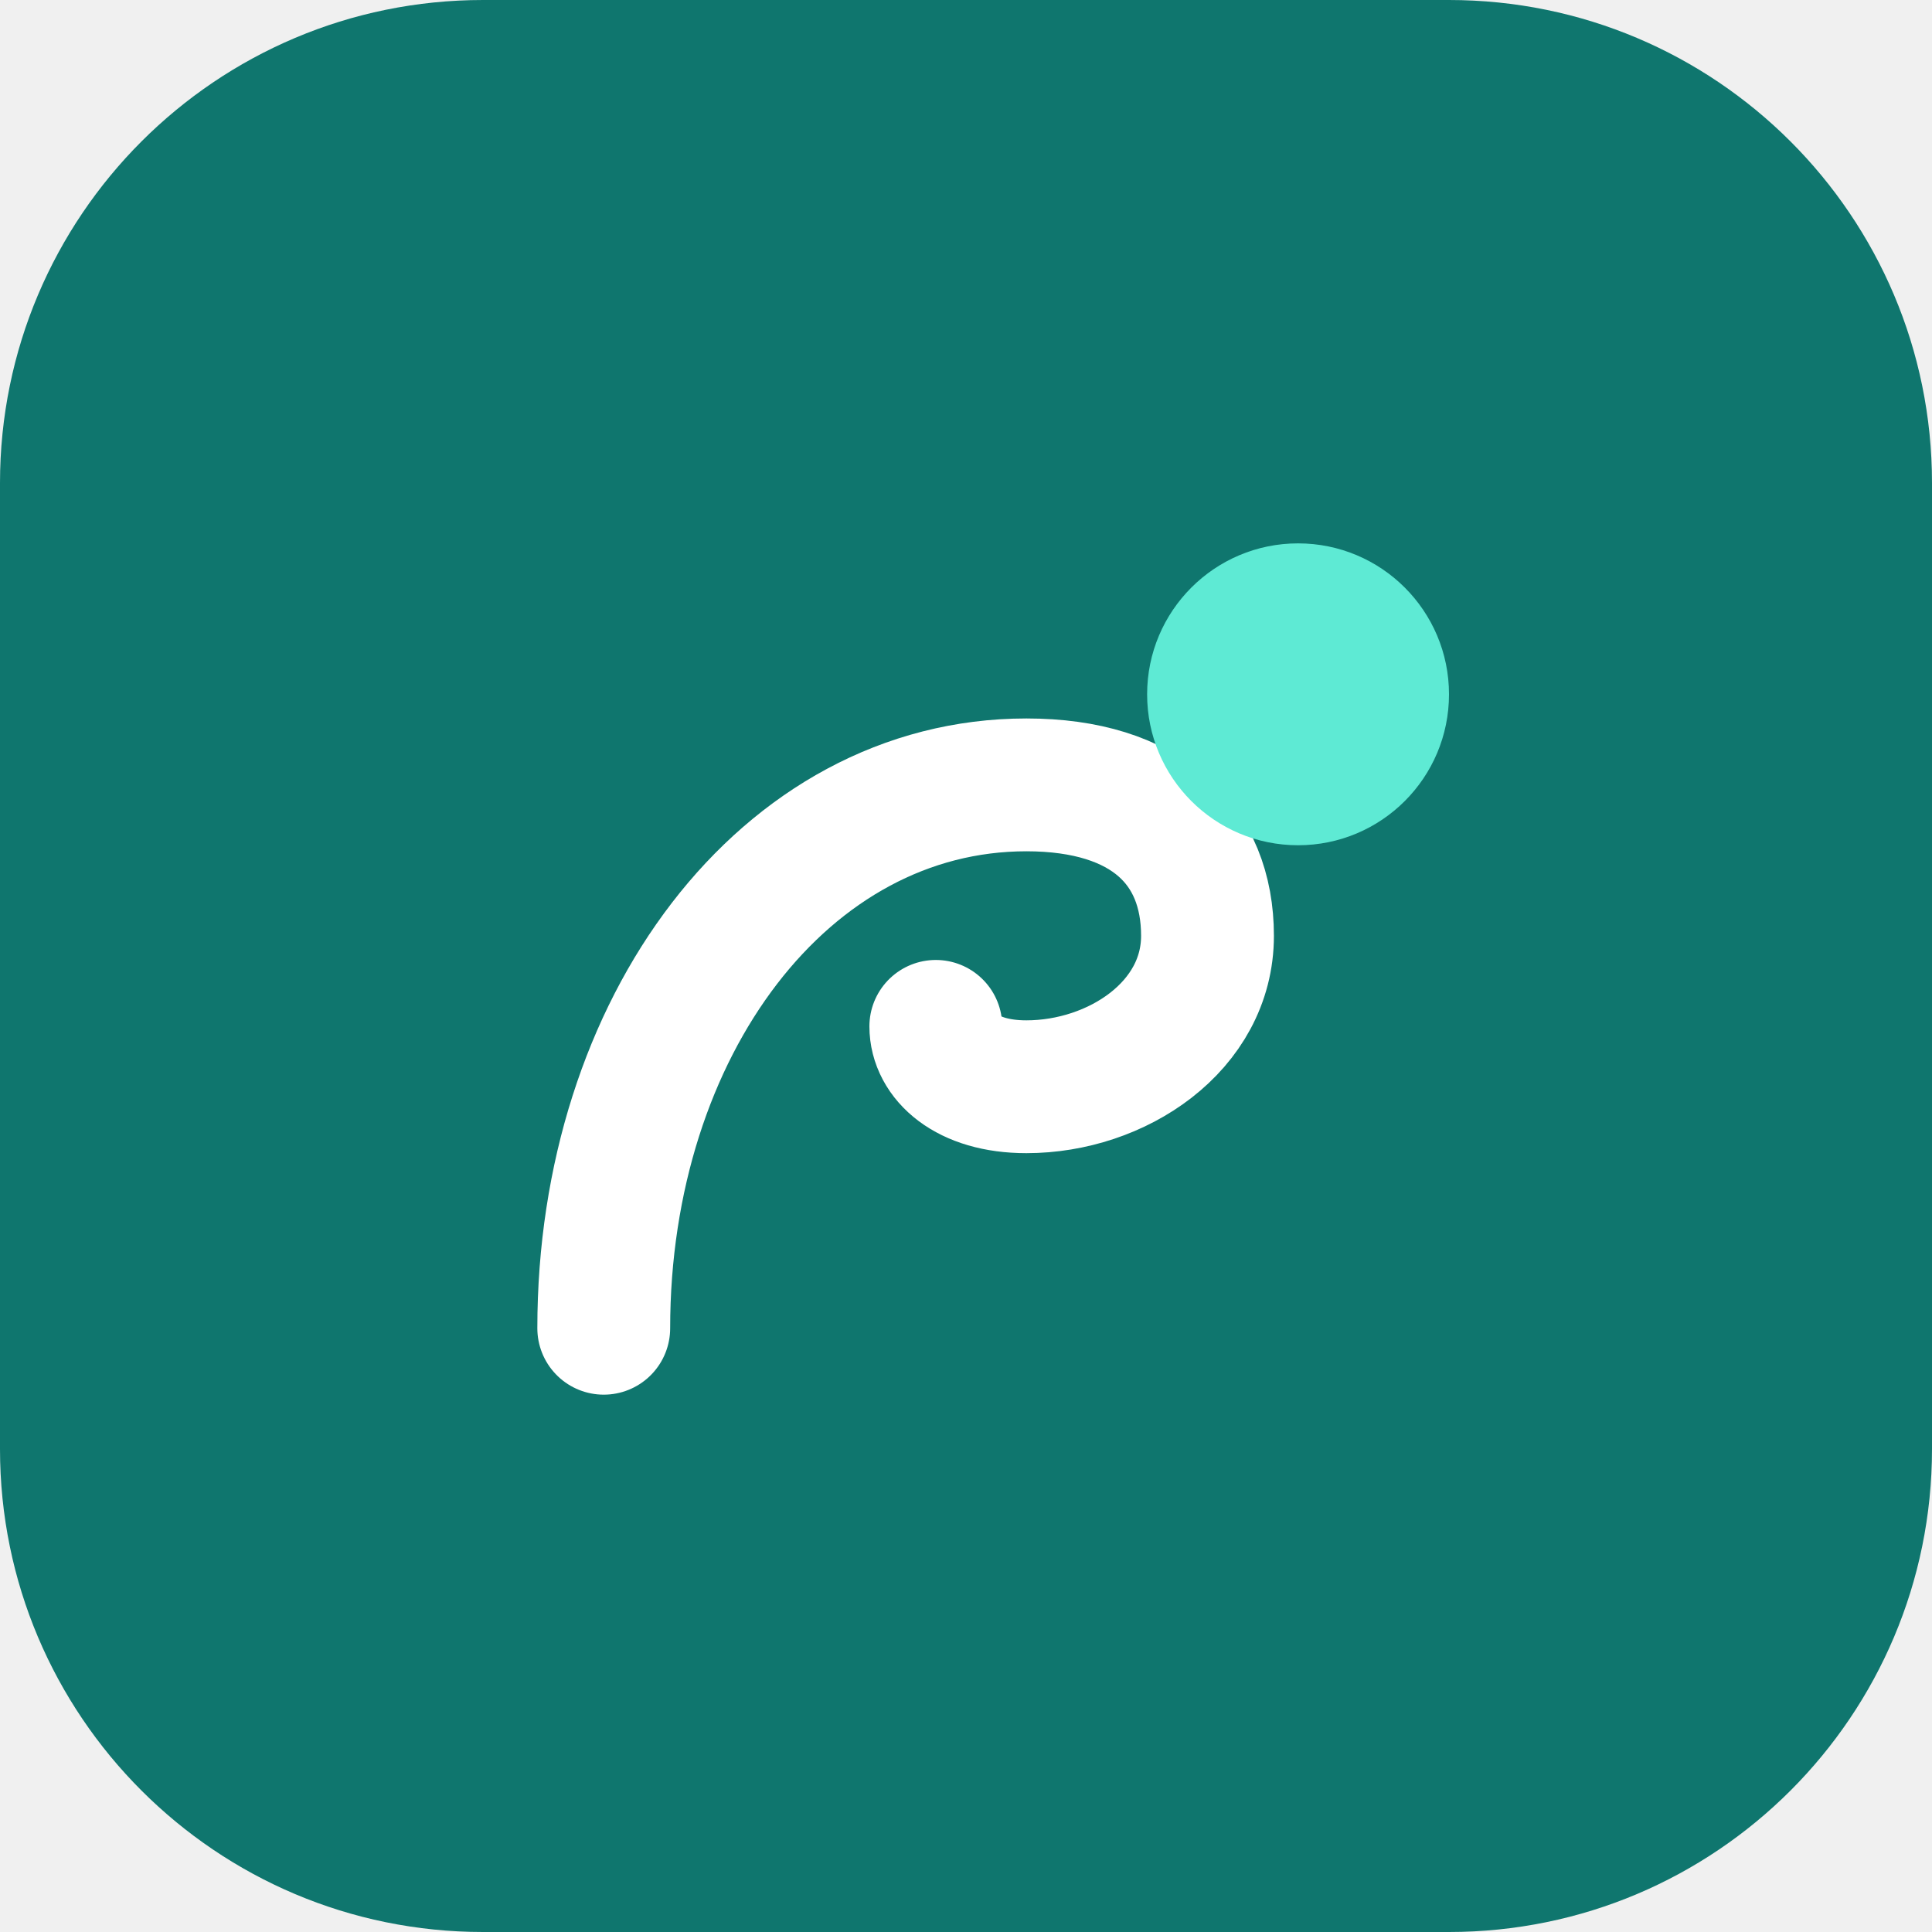
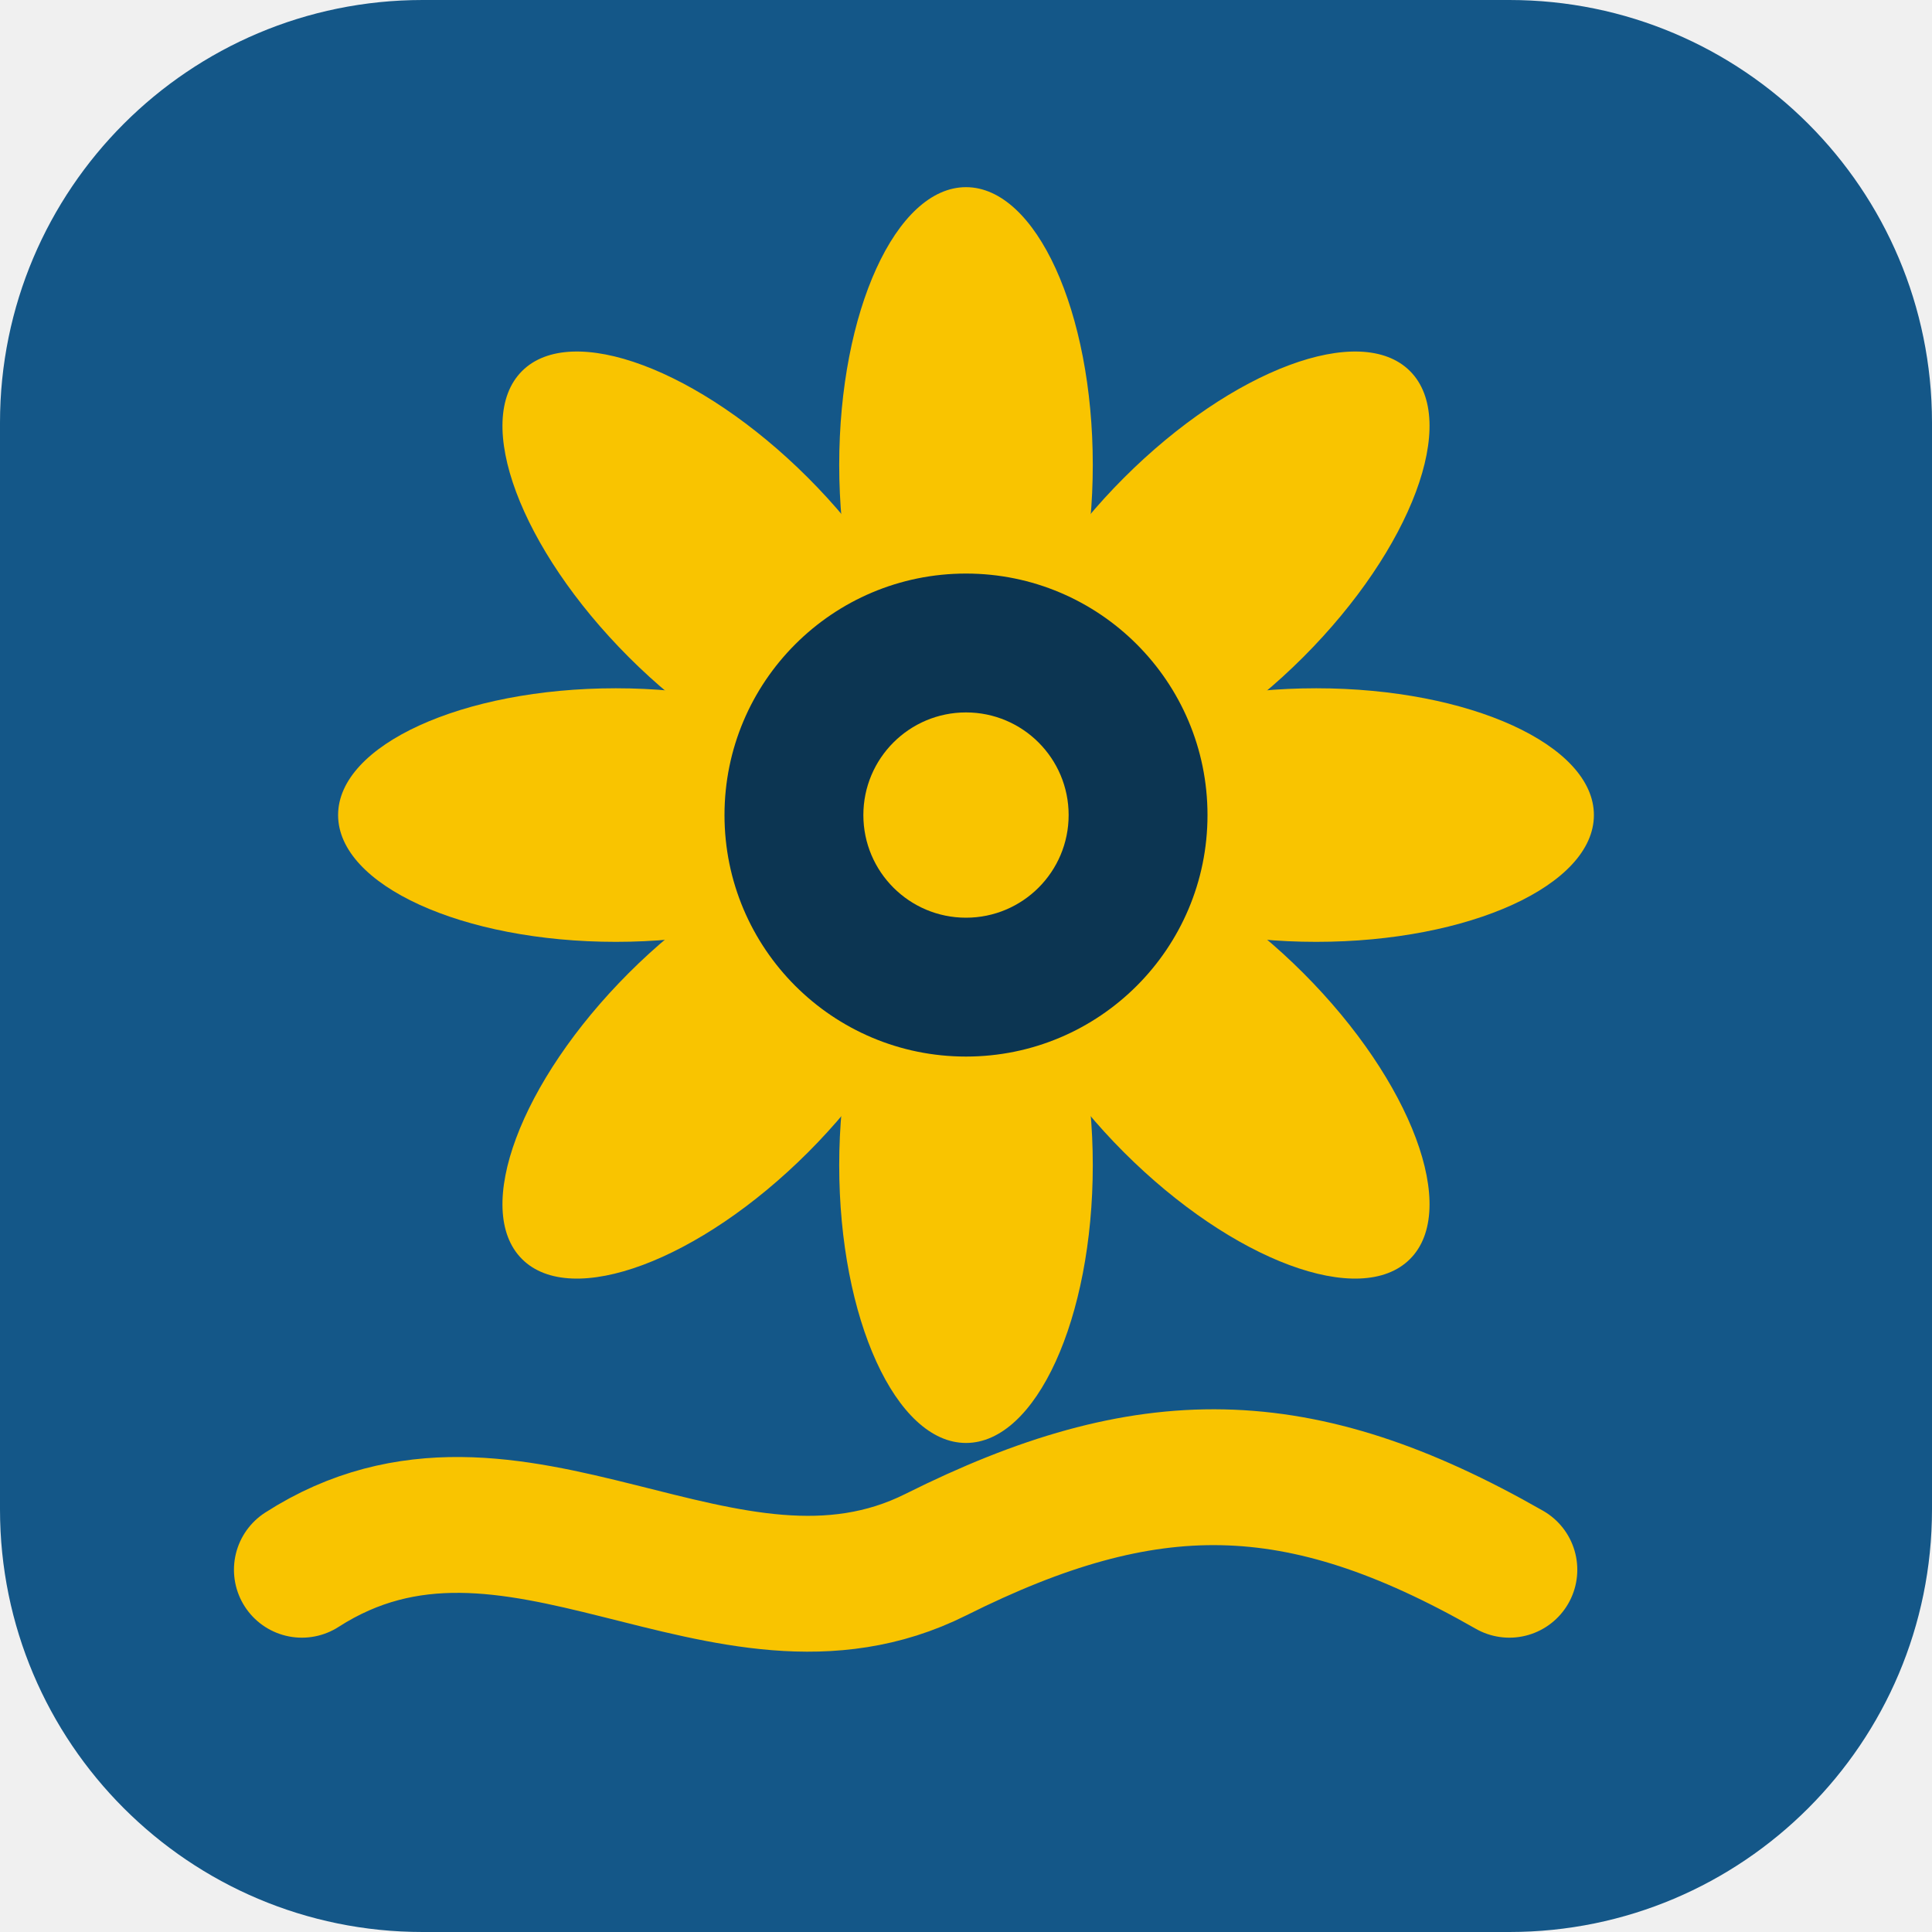
- <svg xmlns="http://www.w3.org/2000/svg" viewBox="0 0 32 32">
-   <rect width="32" height="32" rx="8" fill="#0f766e" />
-   <path d="M10 22c0-5 3-9 7-9 2 0 3 1 3 2.5S18.5 18 17 18c-1 0-1.5-.5-1.5-1" fill="none" stroke="#ffffff" stroke-width="2.2" stroke-linecap="round" />
-   <circle cx="21.5" cy="11.5" r="2.5" fill="#5eead4" />
+ <svg xmlns="http://www.w3.org/2000/svg" viewBox="0 0 64 64" width="64" height="64">
+   <rect width="64" height="64" rx="14" fill="#145788" />
+   <path d="M10 52c7-4.5 14 3 21-.5s12-3.5 19 .5" fill="none" stroke="#f9c400" stroke-width="4.5" stroke-linecap="round" />
+   <g transform="translate(32 27)">
+     <g fill="#f9c400">
+       <ellipse rx="4.2" ry="9.2" cy="-11.6" />
+       <ellipse rx="4.2" ry="9.2" cy="-11.6" transform="rotate(45)" />
+       <ellipse rx="4.2" ry="9.2" cy="-11.6" transform="rotate(90)" />
+       <ellipse rx="4.2" ry="9.2" cy="-11.6" transform="rotate(135)" />
+       <ellipse rx="4.2" ry="9.2" cy="-11.6" transform="rotate(180)" />
+       <ellipse rx="4.2" ry="9.2" cy="-11.6" transform="rotate(225)" />
+       <ellipse rx="4.2" ry="9.2" cy="-11.6" transform="rotate(270)" />
+       <ellipse rx="4.2" ry="9.2" cy="-11.6" transform="rotate(315)" />
+     </g>
+     <circle r="8" fill="#0c3552" />
+     <circle r="3.4" fill="#f9c400" />
+   </g>
</svg>
